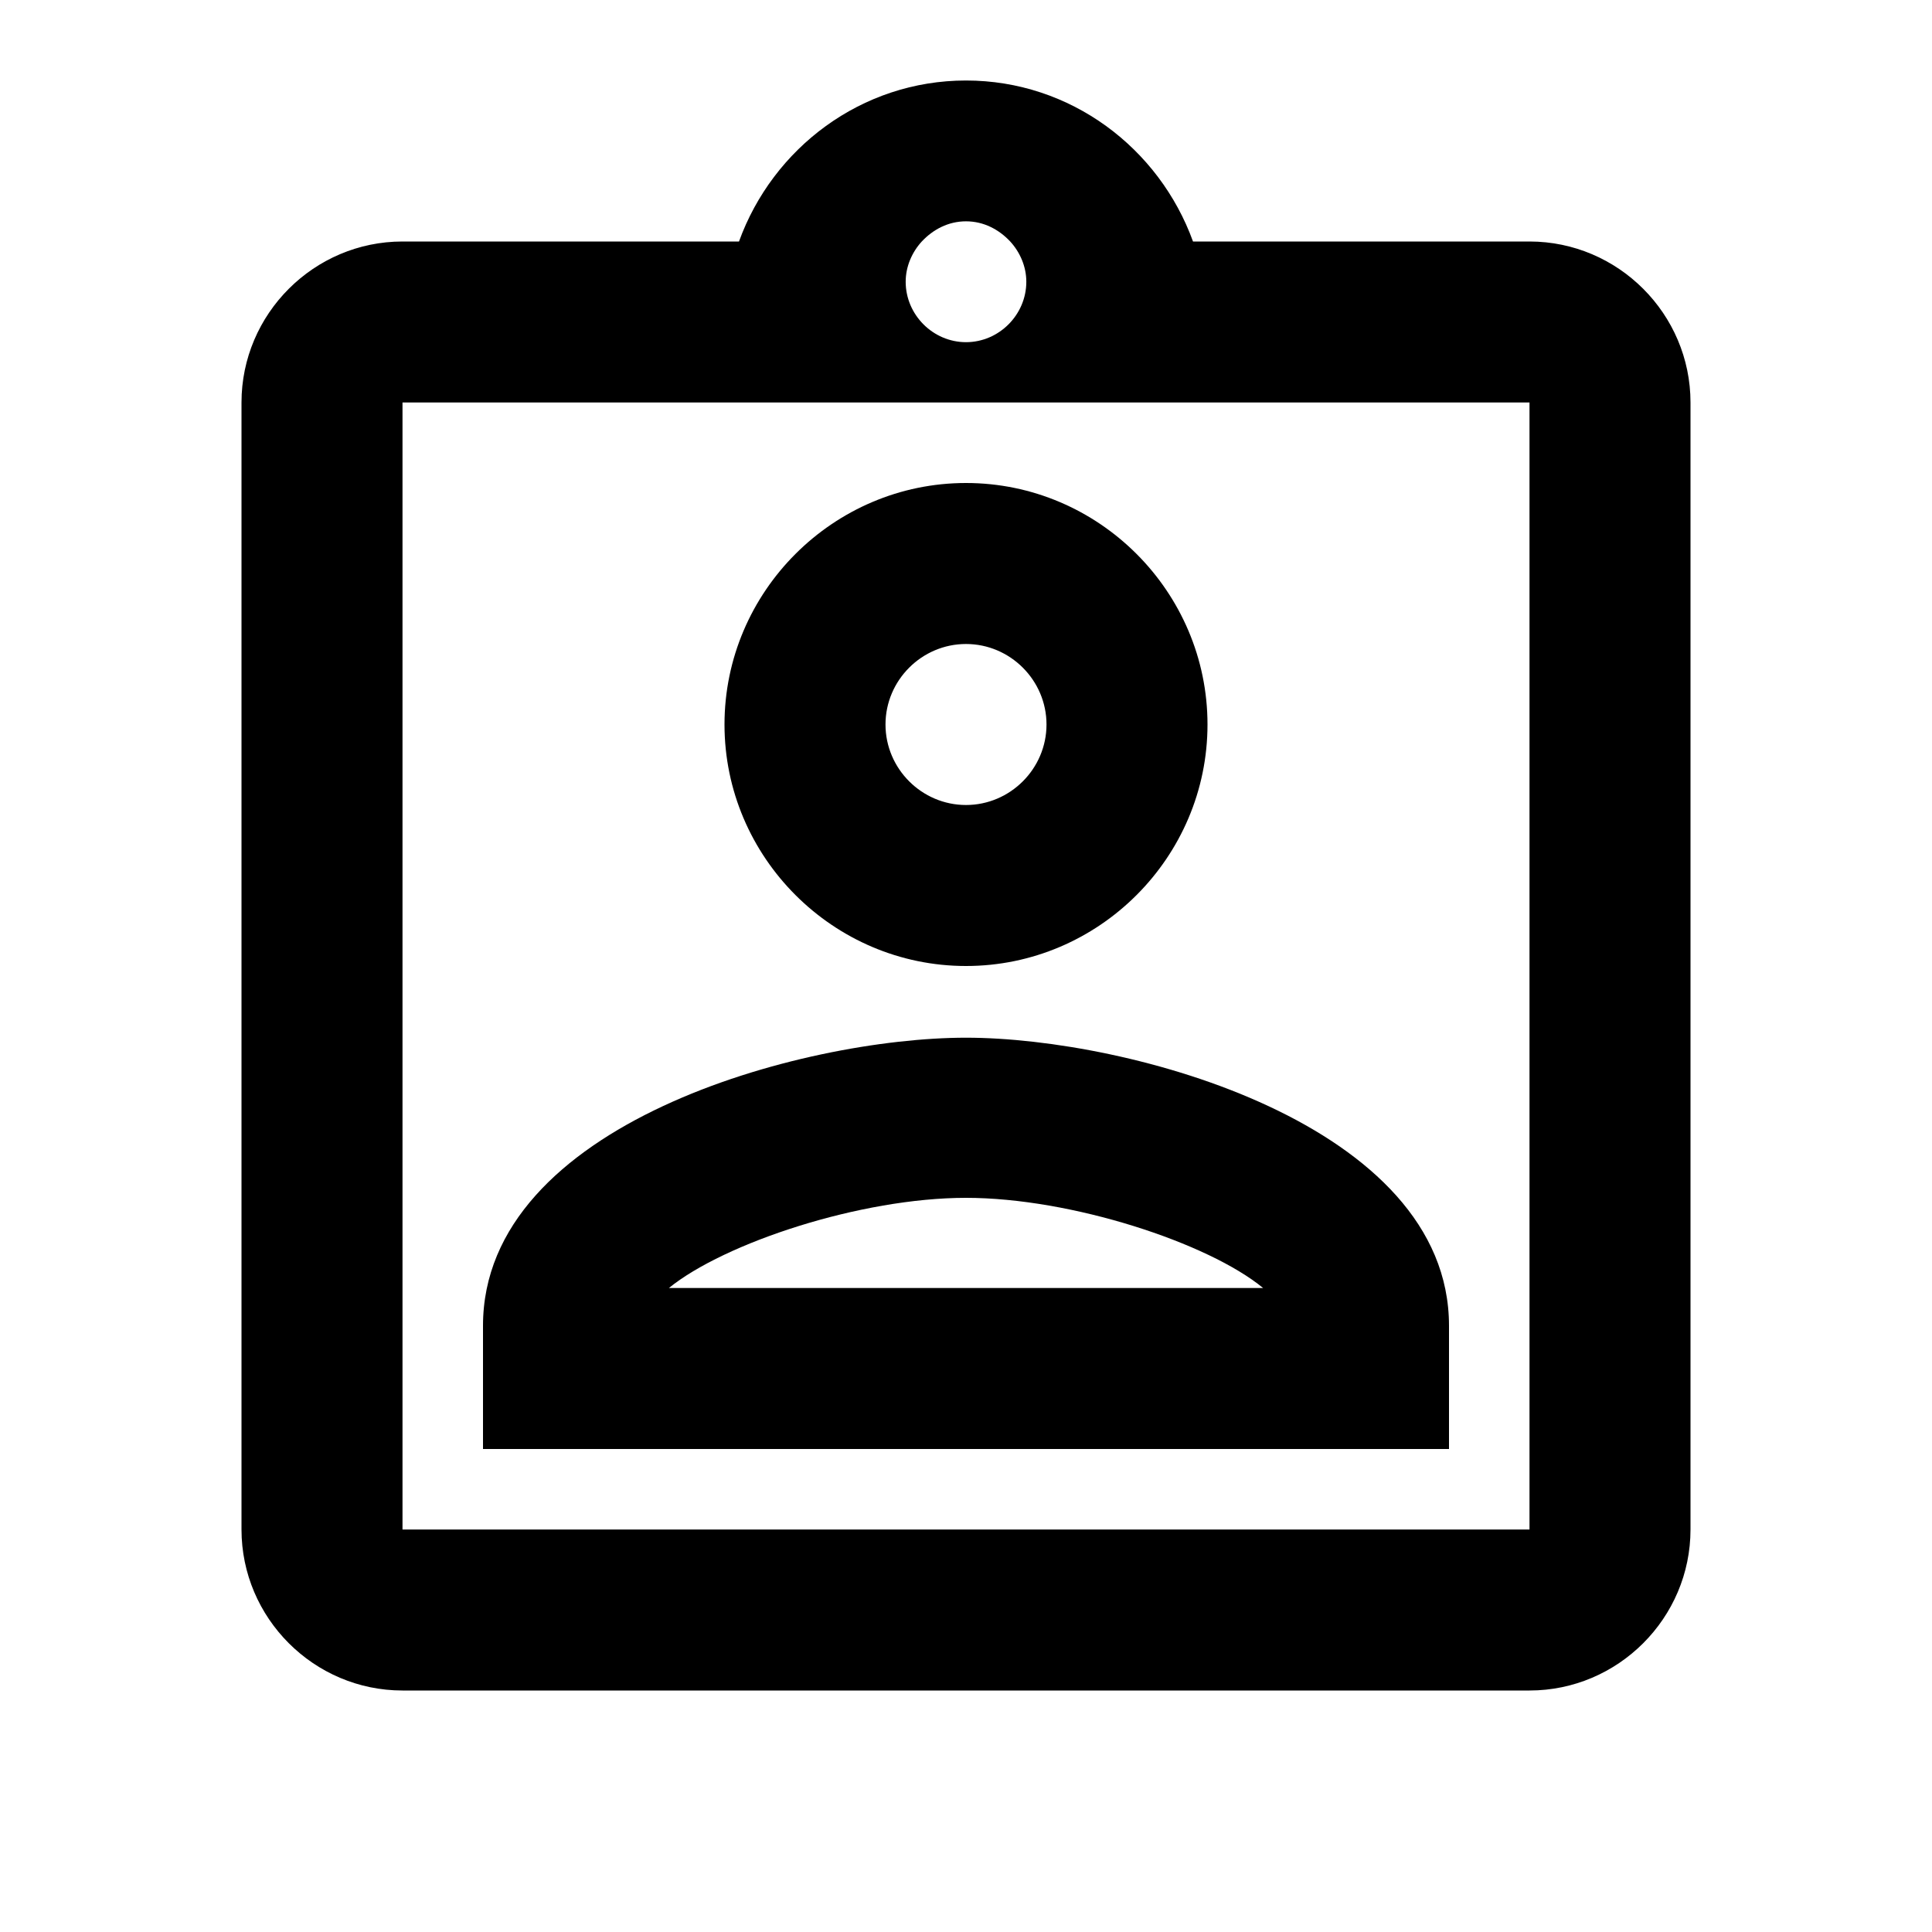
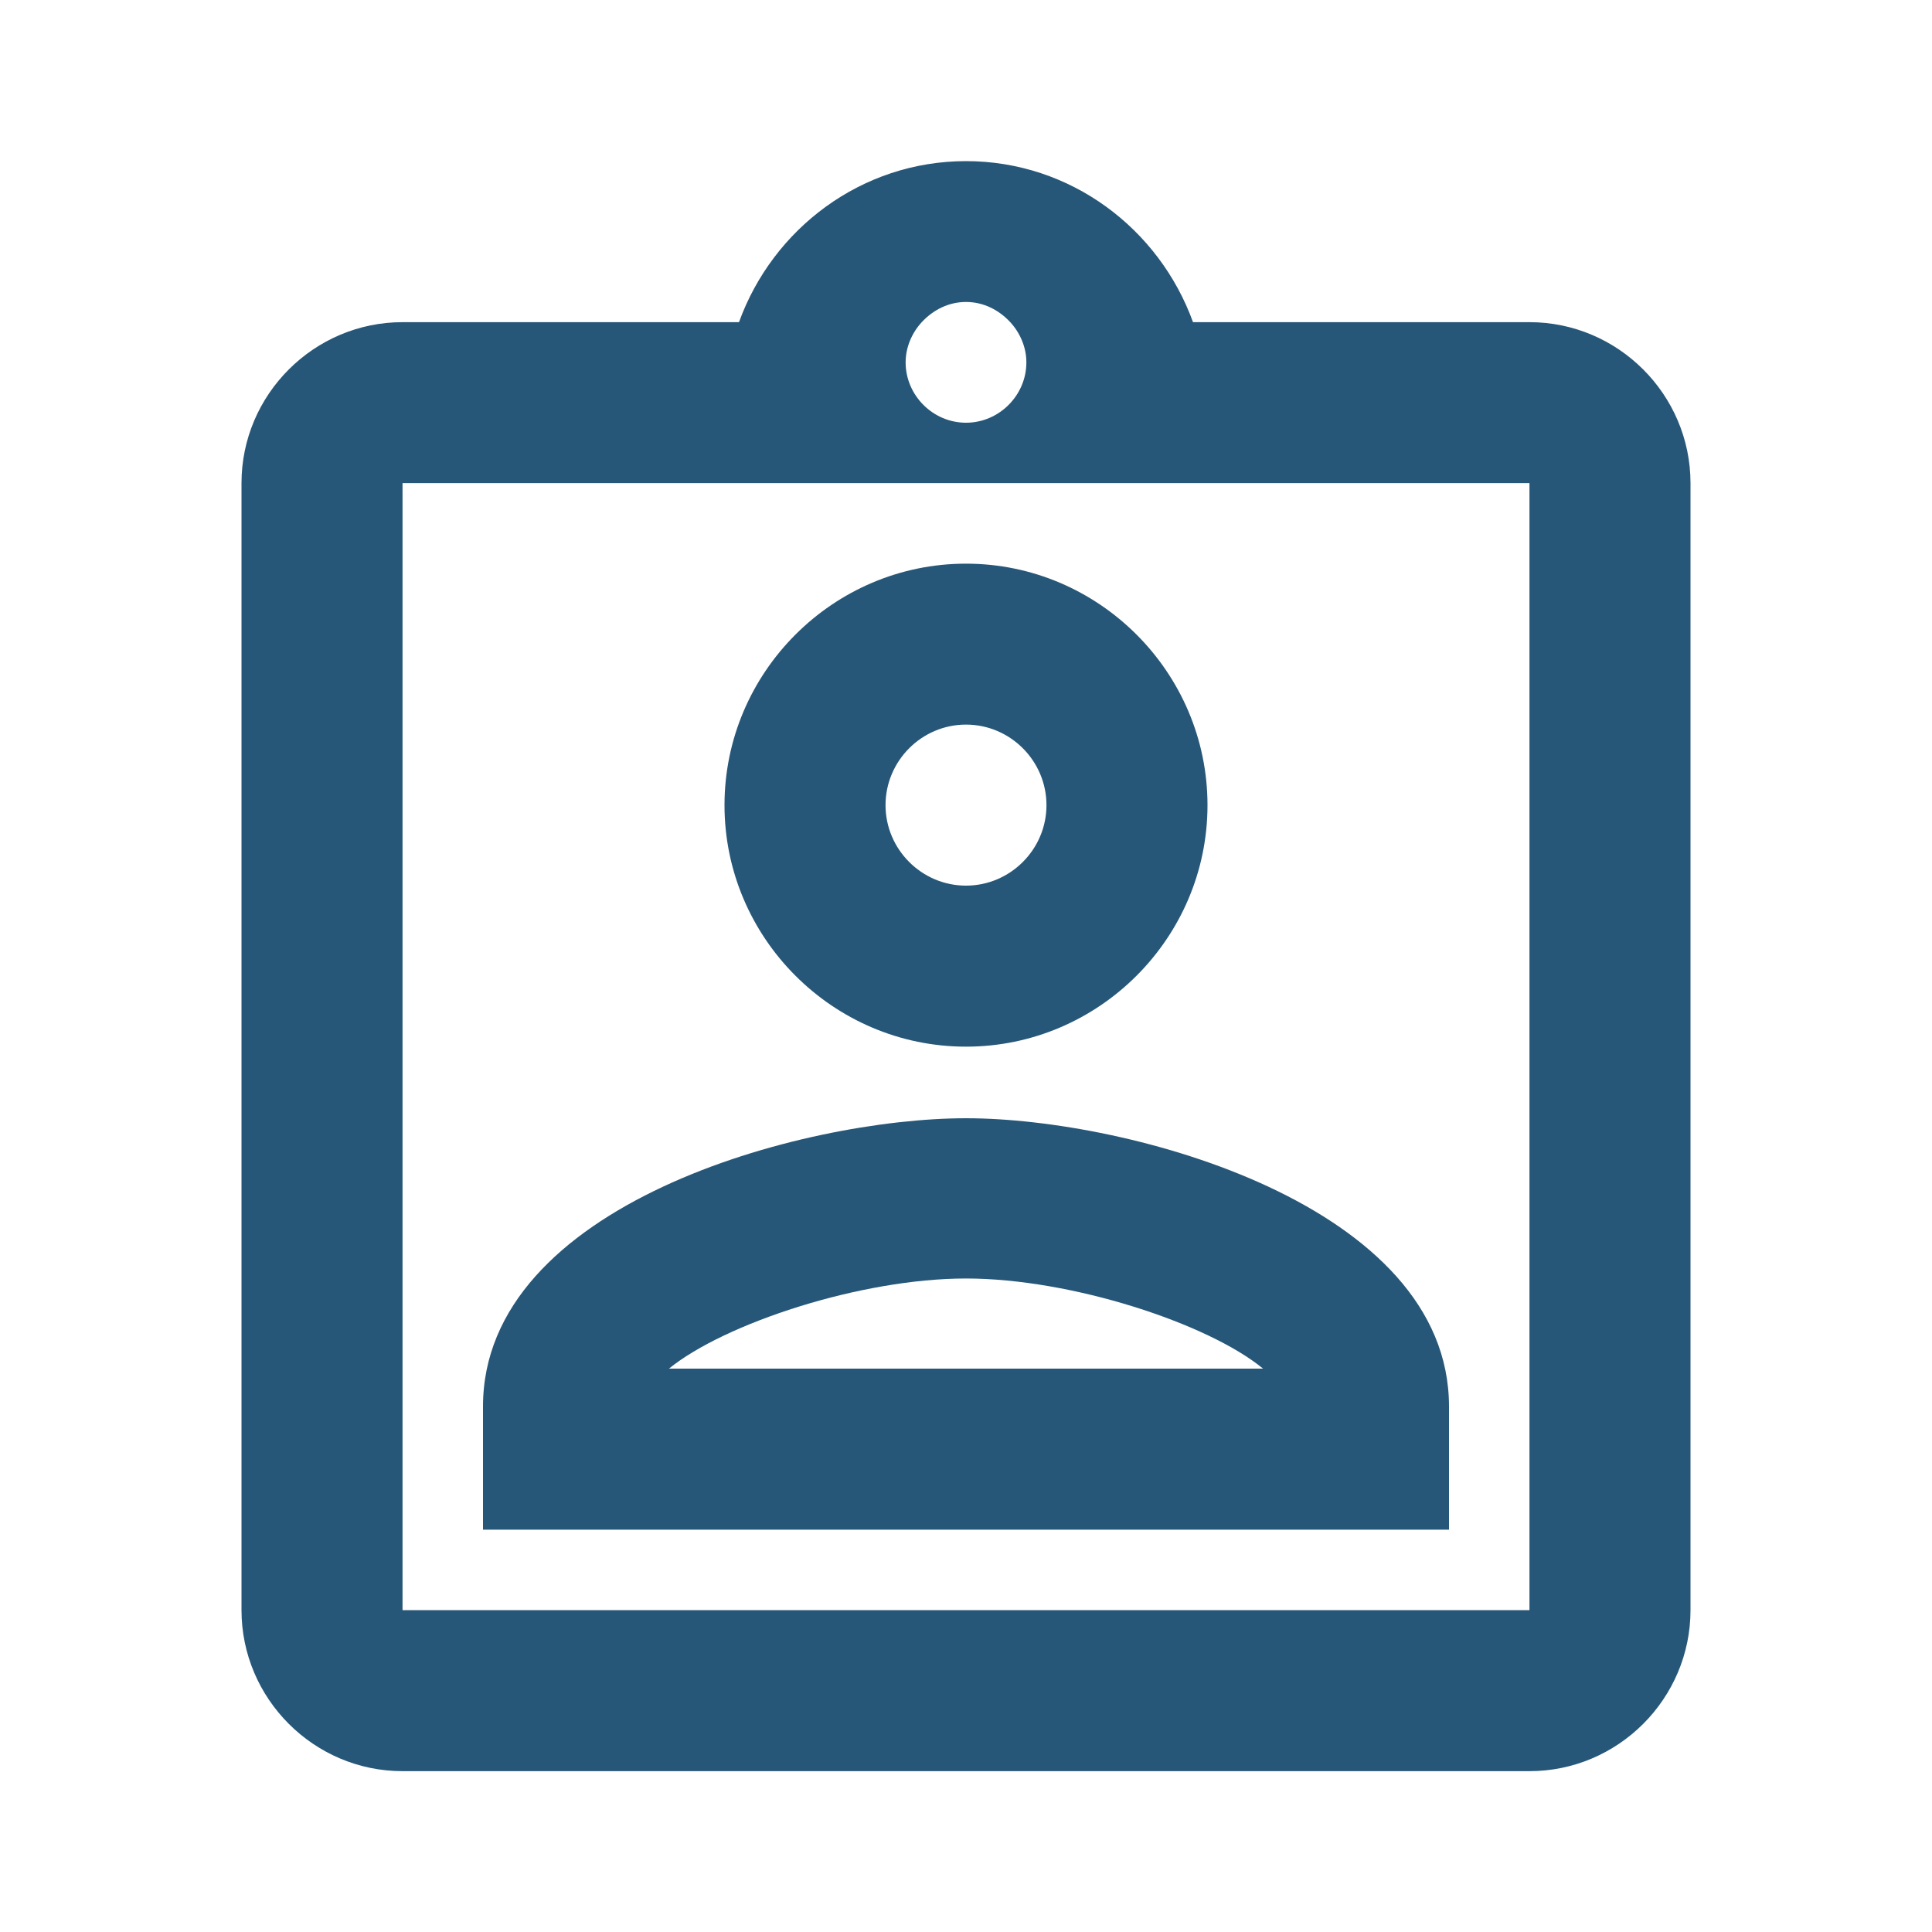
- <svg xmlns="http://www.w3.org/2000/svg" width="20" height="20" viewBox="0 0 18 18" fill="none">
-   <g clip-path="url(#clip0_6371_109005)">
-     <path d="M14.25 2.25H11.115C10.8 1.38 9.975 0.75 9 0.75C8.025 0.75 7.2 1.38 6.885 2.25H3.75C2.925 2.25 2.25 2.925 2.25 3.75V14.25C2.25 15.075 2.925 15.75 3.75 15.75H14.25C15.075 15.75 15.75 15.075 15.75 14.25V3.75C15.75 2.925 15.075 2.25 14.25 2.25ZM9 2.062C9.165 2.062 9.307 2.138 9.412 2.25C9.502 2.348 9.562 2.482 9.562 2.625C9.562 2.933 9.307 3.188 9 3.188C8.693 3.188 8.438 2.933 8.438 2.625C8.438 2.482 8.498 2.348 8.588 2.25C8.693 2.138 8.835 2.062 9 2.062ZM14.25 14.25H3.75V3.75H14.25V14.25ZM9 4.5C7.763 4.5 6.75 5.513 6.75 6.75C6.75 7.987 7.763 9 9 9C10.238 9 11.25 7.987 11.25 6.75C11.25 5.513 10.238 4.5 9 4.5ZM9 7.5C8.588 7.5 8.25 7.162 8.25 6.75C8.25 6.338 8.588 6 9 6C9.412 6 9.75 6.338 9.75 6.75C9.75 7.162 9.412 7.5 9 7.5ZM4.5 12.352V13.5H13.5V12.352C13.5 10.477 10.523 9.668 9 9.668C7.478 9.668 4.5 10.47 4.5 12.352ZM6.232 12C6.75 11.58 8.018 11.16 9 11.16C9.982 11.16 11.258 11.58 11.768 12H6.232Z" fill="currentColor" />
-   </g>
-   <defs>
-     <clipPath id="clip0_6371_109005">
-       <rect width="18" height="18" fill="currentColor" />
-     </clipPath>
-   </defs>
+ <svg xmlns="http://www.w3.org/2000/svg" width="20" height="20" viewBox="0 0 20 20" fill="none">
+   <path d="M15.833 3.335H12.35C12 2.368 11.083 1.668 10 1.668C8.917 1.668 8 2.368 7.65 3.335H4.167C3.25 3.335 2.5 4.085 2.5 5.001V16.668C2.5 17.585 3.25 18.335 4.167 18.335H15.833C16.75 18.335 17.5 17.585 17.5 16.668V5.001C17.5 4.085 16.75 3.335 15.833 3.335ZM10 3.126C10.183 3.126 10.342 3.21 10.458 3.335C10.558 3.443 10.625 3.593 10.625 3.751C10.625 4.093 10.342 4.376 10 4.376C9.658 4.376 9.375 4.093 9.375 3.751C9.375 3.593 9.442 3.443 9.542 3.335C9.658 3.21 9.817 3.126 10 3.126ZM15.833 16.668H4.167V5.001H15.833V16.668ZM10 5.835C8.625 5.835 7.5 6.96 7.5 8.335C7.5 9.71 8.625 10.835 10 10.835C11.375 10.835 12.5 9.71 12.5 8.335C12.5 6.96 11.375 5.835 10 5.835ZM10 9.168C9.542 9.168 9.167 8.793 9.167 8.335C9.167 7.876 9.542 7.501 10 7.501C10.458 7.501 10.833 7.876 10.833 8.335C10.833 8.793 10.458 9.168 10 9.168ZM5 14.56V15.835H15V14.56C15 12.476 11.692 11.576 10 11.576C8.308 11.576 5 12.468 5 14.56ZM6.925 14.168C7.5 13.701 8.908 13.235 10 13.235C11.092 13.235 12.508 13.701 13.075 14.168H6.925Z" fill="#275778" />
</svg>
